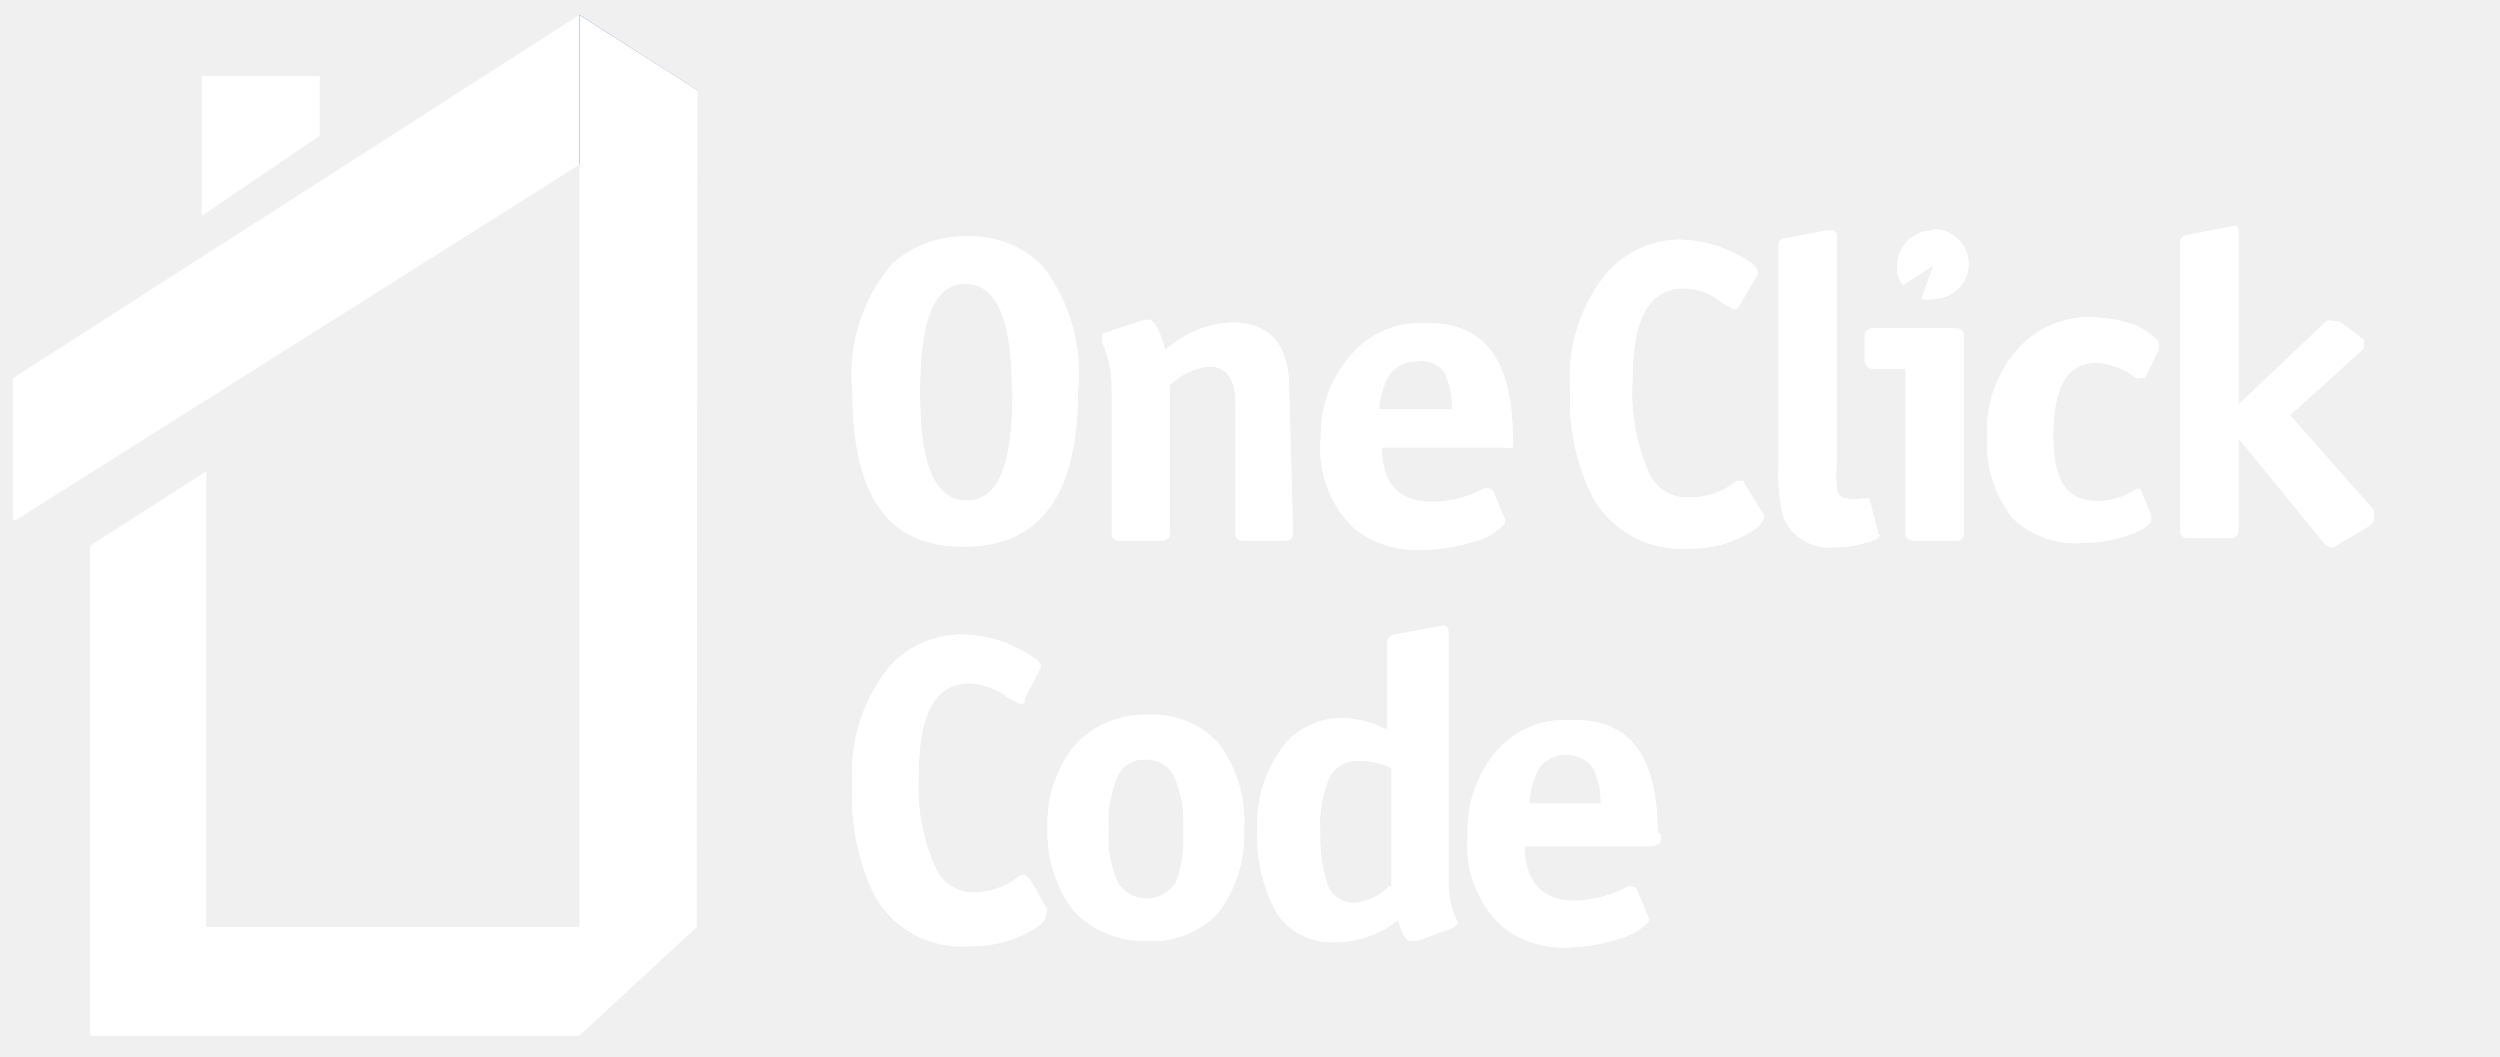
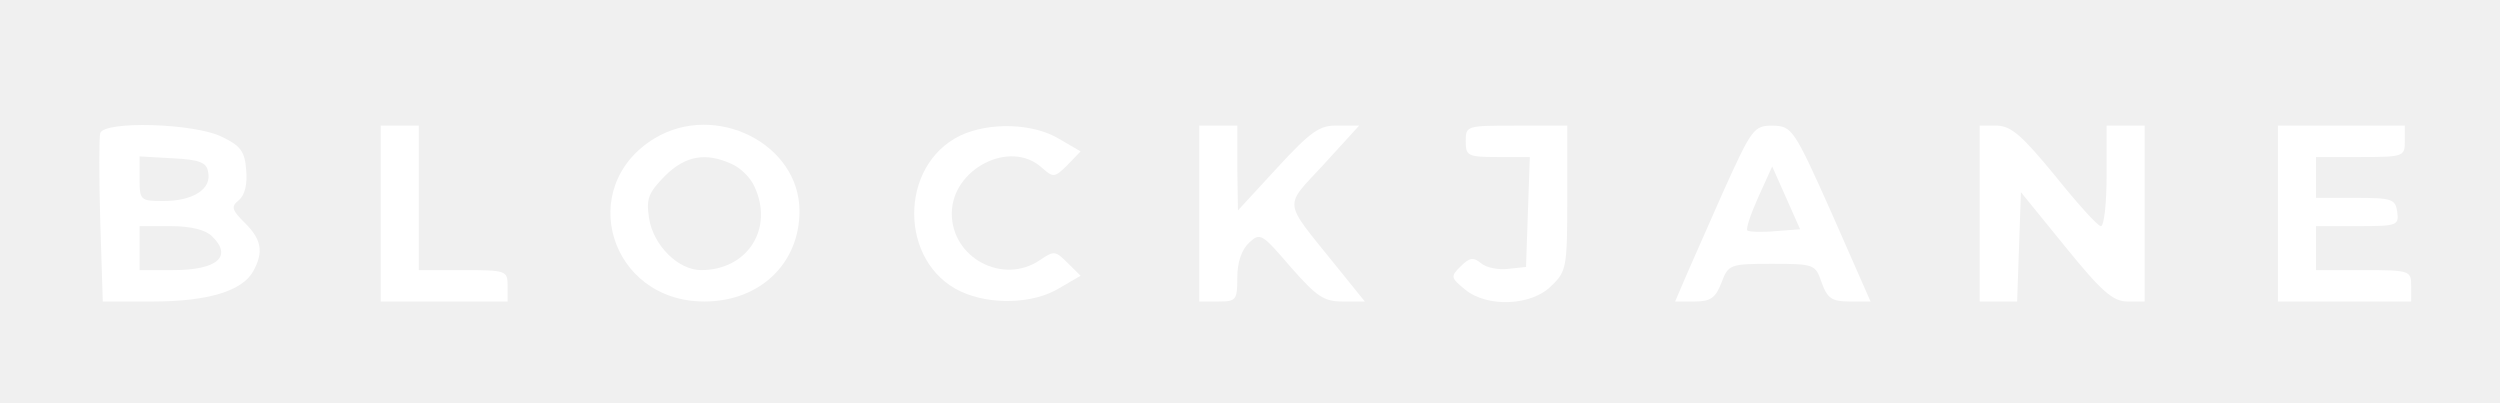
- <svg xmlns="http://www.w3.org/2000/svg" width="97" height="41" viewBox="0 0 97 41" fill="none">
-   <g clip-path="url(#clip0_1645_2408)">
-     <g clip-path="url(#clip1_1645_2408)">
-       <path fill-rule="evenodd" clip-rule="evenodd" d="M26.961 35.97H8.006V18.283L3.528 21.156C3.518 21.162 3.511 21.171 3.506 21.182C3.5 21.192 3.498 21.203 3.498 21.215V35.97V40.117C3.498 40.136 3.506 40.154 3.519 40.167C3.532 40.181 3.55 40.188 3.569 40.188H22.448L26.961 35.97Z" fill="white" />
-       <path fill-rule="evenodd" clip-rule="evenodd" d="M22.489 35.971H8.006L3.527 40.171C3.564 40.183 3.603 40.183 3.64 40.171H22.483L22.489 35.971Z" fill="white" />
-       <path fill-rule="evenodd" clip-rule="evenodd" d="M7.828 2.947V8.373L12.377 5.287C12.395 5.27 12.406 5.246 12.407 5.221V2.947H7.846" fill="white" />
-       <path fill-rule="evenodd" clip-rule="evenodd" d="M22.483 0.578L0.536 14.652C0.525 14.659 0.516 14.669 0.51 14.68C0.504 14.692 0.501 14.704 0.5 14.717V20.125C0.499 20.138 0.502 20.15 0.508 20.161C0.515 20.171 0.524 20.18 0.536 20.185C0.547 20.19 0.559 20.193 0.571 20.193C0.584 20.193 0.596 20.19 0.607 20.185L22.483 6.389V0.578Z" fill="white" />
-       <path fill-rule="evenodd" clip-rule="evenodd" d="M27.061 3.504L22.482 6.389V0.578L27.061 3.504Z" fill="#26539F" />
-       <path fill-rule="evenodd" clip-rule="evenodd" d="M27.032 35.971L22.482 40.182V0.578L27.061 3.498L27.032 35.971Z" fill="white" />
-     </g>
-     <path fill-rule="evenodd" clip-rule="evenodd" d="M41.829 15.114C41.829 19.219 40.366 21.208 37.388 21.208C34.411 21.208 33.076 19.219 33.076 15.165C32.987 14.284 33.078 13.394 33.343 12.549C33.607 11.704 34.04 10.92 34.616 10.244C35.408 9.53 36.447 9.146 37.517 9.173C38.064 9.15 38.61 9.243 39.119 9.445C39.628 9.647 40.088 9.954 40.468 10.346C41.507 11.71 41.992 13.412 41.829 15.114ZM39.262 15.292C39.288 12.462 38.697 11.009 37.465 11.009C36.233 11.009 35.694 12.411 35.694 15.241C35.694 18.072 36.284 19.423 37.517 19.423C38.749 19.423 39.288 17.995 39.288 15.241L39.262 15.292ZM50.171 20.698C50.175 20.733 50.171 20.769 50.16 20.803C50.148 20.837 50.13 20.868 50.106 20.895C50.081 20.921 50.052 20.942 50.019 20.957C49.986 20.971 49.95 20.979 49.914 20.978H48.22C48.184 20.982 48.148 20.978 48.114 20.967C48.08 20.956 48.049 20.937 48.022 20.913C47.995 20.889 47.974 20.86 47.96 20.827C47.945 20.794 47.938 20.759 47.938 20.723V15.624C47.938 14.706 47.579 14.222 46.911 14.222C46.34 14.284 45.807 14.536 45.397 14.935V20.698C45.397 20.772 45.367 20.844 45.314 20.896C45.261 20.949 45.189 20.978 45.114 20.978H43.42C43.385 20.982 43.348 20.978 43.314 20.967C43.28 20.956 43.249 20.937 43.222 20.913C43.195 20.889 43.174 20.86 43.16 20.827C43.145 20.794 43.138 20.759 43.138 20.723V15.114C43.148 14.492 43.026 13.875 42.779 13.304C42.757 13.246 42.757 13.183 42.779 13.125C42.757 13.068 42.757 13.004 42.779 12.947L44.396 12.411H44.575C44.806 12.411 44.986 12.819 45.217 13.584C45.92 12.939 46.828 12.56 47.784 12.513C49.298 12.513 50.017 13.406 50.017 15.063L50.171 20.698ZM58.693 17.001C58.718 17.118 58.718 17.24 58.693 17.358C58.593 17.391 58.485 17.391 58.385 17.358H53.611C53.611 18.785 54.304 19.474 55.562 19.474C56.261 19.471 56.949 19.296 57.564 18.964C57.639 18.942 57.719 18.942 57.795 18.964C57.795 18.964 57.923 18.964 57.974 19.142L58.385 20.137C58.405 20.195 58.405 20.258 58.385 20.315C58.385 20.315 58.129 20.621 57.666 20.851C56.848 21.168 55.978 21.333 55.1 21.335C54.17 21.372 53.258 21.073 52.533 20.494C52.066 20.041 51.709 19.489 51.486 18.88C51.264 18.271 51.183 17.62 51.249 16.975C51.219 15.794 51.641 14.646 52.43 13.763C52.776 13.359 53.211 13.039 53.7 12.827C54.189 12.615 54.72 12.517 55.254 12.539C57.564 12.462 58.693 13.941 58.693 17.001ZM56.332 15.879C56.361 15.376 56.255 14.874 56.024 14.425C55.906 14.272 55.748 14.153 55.567 14.081C55.386 14.009 55.189 13.987 54.997 14.018C54.773 14.007 54.55 14.055 54.352 14.158C54.153 14.261 53.986 14.415 53.867 14.604C53.659 14.999 53.537 15.434 53.508 15.879H56.332ZM68.447 20.111C68.447 20.111 68.319 20.417 68.037 20.57C67.275 21.064 66.379 21.313 65.47 21.284C64.731 21.33 63.995 21.167 63.346 20.815C62.696 20.464 62.16 19.937 61.799 19.296C61.153 17.999 60.853 16.559 60.926 15.114C60.803 13.486 61.307 11.873 62.338 10.601C62.7 10.184 63.15 9.851 63.655 9.627C64.161 9.402 64.71 9.291 65.264 9.301C66.178 9.341 67.064 9.622 67.831 10.117C68.062 10.295 68.191 10.422 68.191 10.524C68.191 10.626 68.191 10.652 68.191 10.652L67.472 11.876C67.46 11.914 67.437 11.947 67.404 11.97C67.371 11.993 67.332 12.005 67.292 12.003C67.102 11.921 66.921 11.818 66.753 11.697C66.353 11.376 65.856 11.196 65.341 11.187C63.981 11.187 63.339 12.36 63.339 14.757C63.257 16.027 63.495 17.298 64.032 18.454C64.181 18.738 64.412 18.97 64.697 19.12C64.981 19.27 65.304 19.332 65.624 19.296C66.27 19.291 66.895 19.066 67.395 18.658C67.395 18.658 67.395 18.658 67.575 18.658C67.754 18.658 67.575 18.658 67.729 18.837L68.447 20.009V20.111ZM72.965 20.749C72.965 20.749 72.811 21.004 72.375 21.055C71.994 21.18 71.595 21.24 71.194 21.233C70.777 21.281 70.356 21.193 69.995 20.981C69.633 20.769 69.351 20.446 69.192 20.06C69.03 19.384 68.97 18.689 69.012 17.995V9.53C69.008 9.494 69.012 9.459 69.024 9.425C69.035 9.391 69.053 9.359 69.078 9.333C69.102 9.307 69.131 9.286 69.164 9.271C69.197 9.257 69.233 9.249 69.269 9.25L70.86 8.944H71.091C71.091 8.944 71.271 8.944 71.271 9.224V17.868C71.232 18.241 71.232 18.617 71.271 18.989C71.283 19.089 71.332 19.18 71.408 19.246C71.484 19.311 71.581 19.347 71.681 19.346C71.877 19.373 72.076 19.373 72.272 19.346H72.4H72.529L72.888 20.749H72.965ZM83.746 13.406C83.761 13.464 83.761 13.526 83.746 13.584L83.233 14.655C83.233 14.655 83.104 14.655 83.053 14.655C83.027 14.674 82.995 14.684 82.963 14.684C82.931 14.684 82.899 14.674 82.873 14.655C82.442 14.325 81.926 14.121 81.384 14.069C80.204 14.069 79.665 15.012 79.665 16.899C79.665 18.785 80.255 19.448 81.461 19.448C81.964 19.421 82.451 19.263 82.873 18.989C82.899 18.971 82.931 18.961 82.963 18.961C82.995 18.961 83.027 18.971 83.053 18.989L83.463 19.984C83.463 19.984 83.463 19.984 83.463 20.162C83.463 20.341 83.156 20.57 82.616 20.749C82.075 20.951 81.501 21.055 80.922 21.055C80.411 21.112 79.893 21.058 79.405 20.895C78.917 20.732 78.471 20.464 78.099 20.111C77.401 19.227 77.046 18.123 77.098 17.001C77.024 15.744 77.447 14.509 78.278 13.559C78.644 13.143 79.1 12.816 79.611 12.599C80.122 12.383 80.675 12.284 81.23 12.309C81.79 12.335 82.343 12.438 82.873 12.615C83.463 12.947 83.772 13.176 83.772 13.406H83.746ZM92.088 20.239C92.088 20.239 92.088 20.239 91.909 20.417L90.574 21.208C90.546 21.223 90.515 21.232 90.484 21.232C90.452 21.232 90.421 21.223 90.394 21.208C90.394 21.208 90.266 21.208 90.163 21.055L86.852 17.001V20.596C86.852 20.67 86.822 20.742 86.769 20.794C86.716 20.847 86.644 20.876 86.569 20.876H84.901C84.864 20.88 84.826 20.876 84.791 20.865C84.755 20.854 84.722 20.836 84.694 20.813C84.665 20.789 84.641 20.76 84.624 20.727C84.607 20.694 84.596 20.658 84.593 20.621V9.428C84.589 9.391 84.593 9.354 84.604 9.319C84.615 9.283 84.633 9.25 84.657 9.222C84.681 9.194 84.71 9.17 84.743 9.153C84.776 9.136 84.812 9.125 84.85 9.122L86.672 8.765C86.8 8.765 86.852 8.765 86.852 9.071V15.7L90.266 12.462C90.306 12.445 90.35 12.437 90.394 12.437C90.438 12.437 90.482 12.445 90.522 12.462H90.753L91.703 13.176C91.719 13.203 91.727 13.234 91.727 13.265C91.727 13.297 91.719 13.328 91.703 13.355C91.72 13.413 91.72 13.475 91.703 13.533L88.854 16.108L92.114 19.805L92.088 20.239ZM40.571 35.537C40.571 35.665 40.443 35.843 40.16 36.022C39.39 36.493 38.498 36.732 37.593 36.71C36.854 36.765 36.114 36.607 35.463 36.254C34.812 35.901 34.277 35.369 33.923 34.721C33.282 33.387 32.99 31.914 33.076 30.438C32.958 28.815 33.452 27.206 34.462 25.925C34.83 25.495 35.291 25.154 35.812 24.929C36.332 24.703 36.898 24.599 37.465 24.624C38.383 24.664 39.271 24.956 40.032 25.466C40.263 25.619 40.391 25.746 40.391 25.874C40.391 25.874 40.391 26.001 40.391 25.874L39.75 27.123C39.758 27.147 39.761 27.172 39.757 27.197C39.753 27.222 39.743 27.246 39.728 27.266C39.712 27.286 39.693 27.302 39.669 27.313C39.646 27.324 39.621 27.329 39.596 27.327L39.082 27.047C38.669 26.727 38.168 26.54 37.645 26.511C36.284 26.511 35.643 27.684 35.643 30.081C35.564 31.362 35.811 32.642 36.361 33.803C36.514 34.082 36.747 34.309 37.031 34.455C37.314 34.6 37.636 34.658 37.953 34.619C38.558 34.579 39.134 34.347 39.596 33.956H39.775C39.775 33.956 39.775 33.956 39.955 34.109L40.648 35.308C40.648 35.308 40.597 35.384 40.597 35.435L40.571 35.537ZM48.272 32.248C48.303 33.372 47.961 34.474 47.296 35.384C46.945 35.769 46.511 36.069 46.027 36.264C45.542 36.458 45.02 36.541 44.498 36.506C43.967 36.523 43.438 36.426 42.947 36.224C42.455 36.022 42.013 35.718 41.649 35.333C40.954 34.399 40.601 33.256 40.648 32.095C40.607 30.974 40.961 29.874 41.649 28.984C42.006 28.572 42.452 28.245 42.955 28.029C43.457 27.812 44.003 27.712 44.55 27.735C45.063 27.704 45.577 27.79 46.052 27.984C46.528 28.178 46.953 28.477 47.296 28.857C47.994 29.809 48.339 30.971 48.272 32.146V32.248ZM45.91 32.248C45.971 31.516 45.847 30.78 45.551 30.106C45.448 29.906 45.289 29.74 45.093 29.627C44.897 29.514 44.673 29.459 44.447 29.469C44.223 29.454 44.001 29.507 43.808 29.621C43.615 29.735 43.462 29.904 43.369 30.106C43.087 30.757 42.964 31.465 43.01 32.172C42.962 32.879 43.085 33.587 43.369 34.237C43.545 34.528 43.829 34.739 44.16 34.825C44.491 34.911 44.843 34.864 45.14 34.696C45.337 34.584 45.505 34.427 45.628 34.237C45.864 33.593 45.961 32.906 45.91 32.223V32.248ZM56.563 35.818C56.563 35.818 56.563 35.818 56.383 35.996L54.997 36.506H54.74C54.56 36.506 54.381 36.226 54.252 35.69C53.528 36.273 52.618 36.58 51.686 36.557C51.267 36.561 50.855 36.462 50.483 36.271C50.112 36.08 49.794 35.802 49.555 35.461C49.022 34.502 48.756 33.419 48.785 32.325C48.704 31.076 49.088 29.842 49.863 28.857C50.143 28.536 50.49 28.281 50.881 28.109C51.271 27.937 51.695 27.853 52.122 27.863C52.715 27.885 53.294 28.042 53.816 28.322V24.93C53.821 24.855 53.852 24.784 53.903 24.728C53.955 24.672 54.023 24.636 54.099 24.624L56.024 24.267C56.024 24.267 56.203 24.267 56.203 24.573V34.262C56.204 34.755 56.309 35.241 56.511 35.69L56.563 35.818ZM53.996 34.415V29.8C53.611 29.618 53.19 29.522 52.764 29.52C52.525 29.498 52.286 29.547 52.076 29.66C51.865 29.774 51.694 29.947 51.583 30.157C51.298 30.825 51.175 31.55 51.224 32.274C51.198 32.992 51.302 33.709 51.532 34.39C51.62 34.59 51.769 34.759 51.957 34.873C52.145 34.987 52.364 35.041 52.584 35.027C53.082 34.974 53.546 34.749 53.893 34.39L53.996 34.415ZM64.417 32.35C64.444 32.468 64.444 32.59 64.417 32.707C64.314 32.786 64.188 32.831 64.058 32.834H59.155C59.155 34.237 59.874 34.951 61.106 34.951C61.815 34.93 62.508 34.747 63.134 34.415C63.17 34.397 63.209 34.388 63.249 34.388C63.289 34.388 63.329 34.397 63.365 34.415C63.365 34.415 63.493 34.415 63.545 34.594L63.955 35.588C63.969 35.616 63.976 35.647 63.976 35.678C63.976 35.708 63.969 35.739 63.955 35.767C63.955 35.767 63.724 36.047 63.236 36.277C62.467 36.577 61.65 36.741 60.824 36.761C59.893 36.805 58.978 36.505 58.257 35.92C57.786 35.469 57.423 34.919 57.197 34.309C56.97 33.7 56.885 33.048 56.948 32.401C56.894 31.235 57.279 30.09 58.026 29.188C58.362 28.784 58.786 28.462 59.266 28.245C59.747 28.029 60.271 27.924 60.798 27.939C63.185 27.812 64.315 29.265 64.315 32.325L64.417 32.35ZM62.107 31.228C62.132 30.726 62.026 30.225 61.799 29.775C61.681 29.623 61.529 29.501 61.355 29.417C61.182 29.333 60.991 29.289 60.798 29.29C60.574 29.277 60.35 29.324 60.151 29.427C59.952 29.531 59.785 29.686 59.669 29.877C59.468 30.283 59.354 30.726 59.335 31.177H62.107V31.228ZM75.994 12.743H72.657C72.62 12.739 72.582 12.743 72.547 12.754C72.511 12.765 72.478 12.783 72.45 12.806C72.421 12.83 72.397 12.859 72.38 12.892C72.363 12.925 72.352 12.961 72.349 12.998V13.992C72.348 14.065 72.373 14.136 72.42 14.192C72.467 14.248 72.533 14.286 72.606 14.298H73.94V20.698C73.94 20.772 73.97 20.844 74.023 20.896C74.076 20.949 74.148 20.978 74.223 20.978H75.891C75.928 20.982 75.966 20.978 76.001 20.967C76.037 20.956 76.07 20.938 76.099 20.915C76.127 20.891 76.151 20.862 76.168 20.829C76.186 20.796 76.196 20.76 76.199 20.723V13.074C76.207 13.031 76.206 12.987 76.193 12.944C76.181 12.902 76.159 12.864 76.129 12.831C76.099 12.799 76.062 12.774 76.021 12.759C75.98 12.743 75.935 12.738 75.891 12.743H75.994ZM75.019 8.944C74.836 8.94 74.656 8.973 74.486 9.039C74.317 9.105 74.162 9.203 74.031 9.329C73.9 9.454 73.795 9.604 73.722 9.77C73.649 9.936 73.61 10.114 73.607 10.295C73.579 10.57 73.662 10.845 73.838 11.06L75.019 10.295L74.556 11.595C74.708 11.634 74.867 11.634 75.019 11.595C75.379 11.595 75.725 11.453 75.981 11.2C76.236 10.946 76.379 10.602 76.379 10.244C76.379 9.886 76.236 9.542 75.981 9.288C75.725 9.035 75.379 8.893 75.019 8.893V8.944Z" fill="white" />
-     <path d="M41.829 15.114C41.829 19.219 40.366 21.208 37.388 21.208C34.411 21.208 33.076 19.219 33.076 15.165C32.987 14.284 33.078 13.394 33.343 12.549C33.607 11.704 34.04 10.92 34.616 10.244C35.408 9.53 36.447 9.146 37.517 9.173C38.064 9.15 38.61 9.243 39.119 9.445C39.628 9.647 40.088 9.954 40.468 10.346C41.507 11.71 41.992 13.412 41.829 15.114ZM39.262 15.292C39.288 12.462 38.697 11.009 37.465 11.009C36.233 11.009 35.694 12.411 35.694 15.241C35.694 18.072 36.284 19.423 37.517 19.423C38.749 19.423 39.288 17.995 39.288 15.241L39.262 15.292ZM50.171 20.698C50.175 20.733 50.171 20.769 50.16 20.803C50.148 20.837 50.13 20.868 50.106 20.895C50.081 20.921 50.052 20.942 50.019 20.957C49.986 20.971 49.95 20.979 49.914 20.978H48.22C48.184 20.982 48.148 20.978 48.114 20.967C48.08 20.956 48.049 20.937 48.022 20.913C47.995 20.889 47.974 20.86 47.96 20.827C47.945 20.794 47.938 20.759 47.938 20.723V15.624C47.938 14.706 47.579 14.222 46.911 14.222C46.34 14.284 45.807 14.536 45.397 14.935V20.698C45.397 20.772 45.367 20.844 45.314 20.896C45.261 20.949 45.189 20.978 45.114 20.978H43.42C43.385 20.982 43.348 20.978 43.314 20.967C43.28 20.956 43.249 20.937 43.222 20.913C43.195 20.889 43.174 20.86 43.16 20.827C43.145 20.794 43.138 20.759 43.138 20.723V15.114C43.148 14.492 43.026 13.875 42.779 13.304C42.757 13.246 42.757 13.183 42.779 13.125C42.757 13.068 42.757 13.004 42.779 12.947L44.396 12.411H44.575C44.806 12.411 44.986 12.819 45.217 13.584C45.92 12.939 46.828 12.56 47.784 12.513C49.298 12.513 50.017 13.406 50.017 15.063L50.171 20.698ZM58.693 17.001C58.718 17.118 58.718 17.24 58.693 17.358C58.593 17.391 58.485 17.391 58.385 17.358H53.611C53.611 18.785 54.304 19.474 55.562 19.474C56.261 19.471 56.949 19.296 57.564 18.964C57.639 18.942 57.719 18.942 57.795 18.964C57.795 18.964 57.923 18.964 57.974 19.142L58.385 20.137C58.405 20.195 58.405 20.258 58.385 20.315C58.385 20.315 58.129 20.621 57.666 20.851C56.848 21.168 55.978 21.333 55.1 21.335C54.17 21.372 53.258 21.073 52.533 20.494C52.066 20.041 51.709 19.489 51.486 18.88C51.264 18.271 51.183 17.62 51.249 16.975C51.219 15.794 51.641 14.646 52.43 13.763C52.776 13.359 53.211 13.039 53.7 12.827C54.189 12.615 54.72 12.517 55.254 12.539C57.564 12.462 58.693 13.941 58.693 17.001ZM56.332 15.879C56.361 15.376 56.255 14.874 56.024 14.425C55.906 14.272 55.748 14.153 55.567 14.081C55.386 14.009 55.189 13.987 54.997 14.018C54.773 14.007 54.55 14.055 54.352 14.158C54.153 14.261 53.986 14.415 53.867 14.604C53.659 14.999 53.537 15.434 53.508 15.879H56.332ZM68.447 20.111C68.447 20.111 68.319 20.417 68.037 20.57C67.275 21.064 66.379 21.313 65.47 21.284C64.731 21.33 63.995 21.167 63.346 20.815C62.696 20.464 62.16 19.937 61.799 19.296C61.153 17.999 60.853 16.559 60.926 15.114C60.803 13.486 61.307 11.873 62.338 10.601C62.7 10.184 63.15 9.851 63.655 9.627C64.161 9.402 64.71 9.291 65.264 9.301C66.178 9.341 67.064 9.622 67.831 10.117C68.062 10.295 68.191 10.422 68.191 10.524C68.191 10.626 68.191 10.652 68.191 10.652L67.472 11.876C67.46 11.914 67.437 11.947 67.404 11.97C67.371 11.993 67.332 12.005 67.292 12.003C67.102 11.921 66.921 11.818 66.753 11.697C66.353 11.376 65.856 11.196 65.341 11.187C63.981 11.187 63.339 12.36 63.339 14.757C63.257 16.027 63.495 17.298 64.032 18.454C64.181 18.738 64.412 18.97 64.697 19.12C64.981 19.27 65.304 19.332 65.624 19.296C66.27 19.291 66.895 19.066 67.395 18.658C67.395 18.658 67.395 18.658 67.575 18.658C67.754 18.658 67.575 18.658 67.729 18.837L68.447 20.009V20.111ZM72.965 20.749C72.965 20.749 72.811 21.004 72.375 21.055C71.994 21.18 71.595 21.24 71.194 21.233C70.777 21.281 70.356 21.193 69.995 20.981C69.633 20.769 69.351 20.446 69.192 20.06C69.03 19.384 68.97 18.689 69.012 17.995V9.53C69.008 9.494 69.012 9.459 69.024 9.425C69.035 9.391 69.053 9.359 69.078 9.333C69.102 9.307 69.131 9.286 69.164 9.271C69.197 9.257 69.233 9.249 69.269 9.25L70.86 8.944H71.091C71.091 8.944 71.271 8.944 71.271 9.224V17.868C71.232 18.241 71.232 18.617 71.271 18.989C71.283 19.089 71.332 19.18 71.408 19.246C71.484 19.311 71.581 19.347 71.681 19.346C71.877 19.373 72.076 19.373 72.272 19.346H72.4H72.529L72.888 20.749H72.965ZM83.746 13.406C83.761 13.464 83.761 13.526 83.746 13.584L83.233 14.655C83.233 14.655 83.104 14.655 83.053 14.655C83.027 14.674 82.995 14.684 82.963 14.684C82.931 14.684 82.899 14.674 82.873 14.655C82.442 14.325 81.926 14.121 81.384 14.069C80.204 14.069 79.665 15.012 79.665 16.899C79.665 18.785 80.255 19.448 81.461 19.448C81.964 19.421 82.451 19.263 82.873 18.989C82.899 18.971 82.931 18.961 82.963 18.961C82.995 18.961 83.027 18.971 83.053 18.989L83.463 19.984C83.463 19.984 83.463 19.984 83.463 20.162C83.463 20.341 83.156 20.57 82.616 20.749C82.075 20.951 81.501 21.055 80.922 21.055C80.411 21.112 79.893 21.058 79.405 20.895C78.917 20.732 78.471 20.464 78.099 20.111C77.401 19.227 77.046 18.123 77.098 17.001C77.024 15.744 77.447 14.509 78.278 13.559C78.644 13.143 79.1 12.816 79.611 12.599C80.122 12.383 80.675 12.284 81.23 12.309C81.79 12.335 82.343 12.438 82.873 12.615C83.463 12.947 83.772 13.176 83.772 13.406H83.746ZM92.088 20.239C92.088 20.239 92.088 20.239 91.909 20.417L90.574 21.208C90.546 21.223 90.515 21.232 90.484 21.232C90.452 21.232 90.421 21.223 90.394 21.208C90.394 21.208 90.266 21.208 90.163 21.055L86.852 17.001V20.596C86.852 20.67 86.822 20.742 86.769 20.794C86.716 20.847 86.644 20.876 86.569 20.876H84.901C84.864 20.88 84.826 20.876 84.791 20.865C84.755 20.854 84.722 20.836 84.694 20.813C84.665 20.789 84.641 20.76 84.624 20.727C84.607 20.694 84.596 20.658 84.593 20.621V9.428C84.589 9.391 84.593 9.354 84.604 9.319C84.615 9.283 84.633 9.25 84.657 9.222C84.681 9.194 84.71 9.17 84.743 9.153C84.776 9.136 84.812 9.125 84.85 9.122L86.672 8.765C86.8 8.765 86.852 8.765 86.852 9.071V15.7L90.266 12.462C90.306 12.445 90.35 12.437 90.394 12.437C90.438 12.437 90.482 12.445 90.522 12.462H90.753L91.703 13.176C91.719 13.203 91.727 13.234 91.727 13.265C91.727 13.297 91.719 13.328 91.703 13.355C91.72 13.413 91.72 13.475 91.703 13.533L88.854 16.108L92.114 19.805L92.088 20.239ZM40.571 35.537C40.571 35.665 40.443 35.843 40.16 36.022C39.39 36.493 38.498 36.732 37.593 36.71C36.854 36.765 36.114 36.607 35.463 36.254C34.812 35.901 34.277 35.369 33.923 34.721C33.282 33.387 32.99 31.914 33.076 30.438C32.958 28.815 33.452 27.206 34.462 25.925C34.83 25.495 35.291 25.154 35.812 24.929C36.332 24.703 36.898 24.599 37.465 24.624C38.383 24.664 39.271 24.956 40.032 25.466C40.263 25.619 40.391 25.746 40.391 25.874C40.391 25.874 40.391 26.001 40.391 25.874L39.75 27.123C39.758 27.147 39.761 27.172 39.757 27.197C39.753 27.222 39.743 27.246 39.728 27.266C39.712 27.286 39.693 27.302 39.669 27.313C39.646 27.324 39.621 27.329 39.596 27.327L39.082 27.047C38.669 26.727 38.168 26.54 37.645 26.511C36.284 26.511 35.643 27.684 35.643 30.081C35.564 31.362 35.811 32.642 36.361 33.803C36.514 34.082 36.747 34.309 37.031 34.455C37.314 34.6 37.636 34.658 37.953 34.619C38.558 34.579 39.134 34.347 39.596 33.956H39.775C39.775 33.956 39.775 33.956 39.955 34.109L40.648 35.308C40.648 35.308 40.597 35.384 40.597 35.435L40.571 35.537ZM48.272 32.248C48.303 33.372 47.961 34.474 47.296 35.384C46.945 35.769 46.511 36.069 46.027 36.264C45.542 36.458 45.02 36.541 44.498 36.506C43.967 36.523 43.438 36.426 42.947 36.224C42.455 36.022 42.013 35.718 41.649 35.333C40.954 34.399 40.601 33.256 40.648 32.095C40.607 30.974 40.961 29.874 41.649 28.984C42.006 28.572 42.452 28.245 42.955 28.029C43.457 27.812 44.003 27.712 44.55 27.735C45.063 27.704 45.577 27.79 46.052 27.984C46.528 28.178 46.953 28.477 47.296 28.857C47.994 29.809 48.339 30.971 48.272 32.146V32.248ZM45.91 32.248C45.971 31.516 45.847 30.78 45.551 30.106C45.448 29.906 45.289 29.74 45.093 29.627C44.897 29.514 44.673 29.459 44.447 29.469C44.223 29.454 44.001 29.507 43.808 29.621C43.615 29.735 43.462 29.904 43.369 30.106C43.087 30.757 42.964 31.465 43.01 32.172C42.962 32.879 43.085 33.587 43.369 34.237C43.545 34.528 43.829 34.739 44.16 34.825C44.491 34.911 44.843 34.864 45.14 34.696C45.337 34.584 45.505 34.427 45.628 34.237C45.864 33.593 45.961 32.906 45.91 32.223V32.248ZM56.563 35.818C56.563 35.818 56.563 35.818 56.383 35.996L54.997 36.506H54.74C54.56 36.506 54.381 36.226 54.252 35.69C53.528 36.273 52.618 36.58 51.686 36.557C51.267 36.561 50.855 36.462 50.483 36.271C50.112 36.08 49.794 35.802 49.555 35.461C49.022 34.502 48.756 33.419 48.785 32.325C48.704 31.076 49.088 29.842 49.863 28.857C50.143 28.536 50.49 28.281 50.881 28.109C51.271 27.937 51.695 27.853 52.122 27.863C52.715 27.885 53.294 28.042 53.816 28.322V24.93C53.821 24.855 53.852 24.784 53.903 24.728C53.955 24.672 54.023 24.636 54.099 24.624L56.024 24.267C56.024 24.267 56.203 24.267 56.203 24.573V34.262C56.204 34.755 56.309 35.241 56.511 35.69L56.563 35.818ZM53.996 34.415V29.8C53.611 29.618 53.19 29.522 52.764 29.52C52.525 29.498 52.286 29.547 52.076 29.66C51.865 29.774 51.694 29.947 51.583 30.157C51.298 30.825 51.175 31.55 51.224 32.274C51.198 32.992 51.302 33.709 51.532 34.39C51.62 34.59 51.769 34.759 51.957 34.873C52.145 34.987 52.364 35.041 52.584 35.027C53.082 34.974 53.546 34.749 53.893 34.39L53.996 34.415ZM64.417 32.35C64.444 32.468 64.444 32.59 64.417 32.707C64.314 32.786 64.188 32.831 64.058 32.834H59.155C59.155 34.237 59.874 34.951 61.106 34.951C61.815 34.93 62.508 34.747 63.134 34.415C63.17 34.397 63.209 34.388 63.249 34.388C63.289 34.388 63.329 34.397 63.365 34.415C63.365 34.415 63.493 34.415 63.545 34.594L63.955 35.588C63.969 35.616 63.976 35.647 63.976 35.678C63.976 35.708 63.969 35.739 63.955 35.767C63.955 35.767 63.724 36.047 63.236 36.277C62.467 36.577 61.65 36.741 60.824 36.761C59.893 36.805 58.978 36.505 58.257 35.92C57.786 35.469 57.423 34.919 57.197 34.309C56.97 33.7 56.885 33.048 56.948 32.401C56.894 31.235 57.279 30.09 58.026 29.188C58.362 28.784 58.786 28.462 59.266 28.245C59.747 28.029 60.271 27.924 60.798 27.939C63.185 27.812 64.315 29.265 64.315 32.325L64.417 32.35ZM62.107 31.228C62.132 30.726 62.026 30.225 61.799 29.775C61.681 29.623 61.529 29.501 61.355 29.417C61.182 29.333 60.991 29.289 60.798 29.29C60.574 29.277 60.35 29.324 60.151 29.427C59.952 29.531 59.785 29.686 59.669 29.877C59.468 30.283 59.354 30.726 59.335 31.177H62.107V31.228ZM75.994 12.743H72.657C72.62 12.739 72.582 12.743 72.547 12.754C72.511 12.765 72.478 12.783 72.45 12.806C72.421 12.83 72.397 12.859 72.38 12.892C72.363 12.925 72.352 12.961 72.349 12.998V13.992C72.348 14.065 72.373 14.136 72.42 14.192C72.467 14.248 72.533 14.286 72.606 14.298H73.94V20.698C73.94 20.772 73.97 20.844 74.023 20.896C74.076 20.949 74.148 20.978 74.223 20.978H75.891C75.928 20.982 75.966 20.978 76.001 20.967C76.037 20.956 76.07 20.938 76.099 20.915C76.127 20.891 76.151 20.862 76.168 20.829C76.186 20.796 76.196 20.76 76.199 20.723V13.074C76.207 13.031 76.206 12.987 76.193 12.944C76.181 12.902 76.159 12.864 76.129 12.831C76.099 12.799 76.062 12.774 76.021 12.759C75.98 12.743 75.935 12.738 75.891 12.743H75.994ZM75.019 8.944C74.836 8.94 74.656 8.973 74.486 9.039C74.317 9.105 74.162 9.203 74.031 9.329C73.9 9.454 73.795 9.604 73.722 9.77C73.649 9.936 73.61 10.114 73.607 10.295C73.579 10.57 73.662 10.845 73.838 11.06L75.019 10.295L74.556 11.595C74.708 11.634 74.867 11.634 75.019 11.595C75.379 11.595 75.725 11.453 75.981 11.2C76.236 10.946 76.379 10.602 76.379 10.244C76.379 9.886 76.236 9.542 75.981 9.288C75.725 9.035 75.379 8.893 75.019 8.893V8.944Z" fill="white" />
-   </g>
-   <defs>
-     <clipPath id="clip0_1645_2408">
-       <rect width="96" height="40" fill="white" transform="translate(0.5 0.577637)" />
-     </clipPath>
-     <clipPath id="clip1_1645_2408">
-       <rect width="26.656" height="39.688" fill="white" transform="translate(0.5 0.577637)" />
-     </clipPath>
-   </defs>
+ <svg xmlns="http://www.w3.org/2000/svg" width="199" height="32" viewBox="0 0 199 32" fill="none">
+   <path d="M7.98 10.6C7.879 10.95 7.879 14.1 7.98 17.6L8.182 24H12.172C16.566 24 19.294 23.15 20.152 21.6C21.011 20.05 20.809 19.05 19.496 17.75C18.435 16.7 18.385 16.45 18.991 15.95C19.496 15.55 19.698 14.65 19.597 13.55C19.496 12.05 19.142 11.6 17.677 10.9C15.506 9.8 8.283 9.6 7.98 10.6ZM16.566 13.7C16.869 15.05 15.354 16 13.031 16C11.162 16 11.111 15.95 11.111 14.2V12.45L13.738 12.6C15.91 12.7 16.465 12.95 16.566 13.7ZM16.869 18.8C18.536 20.4 17.324 21.5 13.788 21.5H11.111V19.75V18H13.586C15.203 18 16.364 18.3 16.869 18.8Z" fill="white" />
+   <path d="M30.305 17V24H35.355H40.406V22.75C40.406 21.55 40.305 21.5 36.871 21.5H33.335V15.75V10H31.82H30.305V17Z" fill="white" />
+   <path d="M52.124 11C45.76 14.85 48.538 24 56.063 24C60.458 24 63.64 21 63.64 16.8C63.64 11.45 56.973 8.1 52.124 11ZM58.235 13.05C58.942 13.35 59.751 14.15 60.054 14.85C61.619 18.2 59.498 21.5 55.811 21.5C53.993 21.5 52.023 19.55 51.669 17.4C51.417 15.8 51.619 15.35 52.932 14C54.548 12.4 56.164 12.1 58.235 13.05Z" fill="white" />
+   <path d="M76.419 10.8C71.52 13.2 71.57 20.9 76.469 23.2C78.843 24.3 82.227 24.2 84.298 22.95L86.015 21.95L84.955 20.9C83.995 19.95 83.894 19.95 82.783 20.7C79.853 22.7 75.762 20.55 75.762 17C75.762 13.45 80.409 11.05 82.934 13.35C83.843 14.15 83.944 14.15 84.955 13.15L86.015 12.05L84.298 11.05C82.227 9.8 78.742 9.7 76.419 10.8Z" fill="white" />
+   <path d="M95.459 17V24H96.974C98.388 24 98.489 23.9 98.489 22.1C98.489 20.85 98.843 19.85 99.449 19.3C100.308 18.5 100.459 18.6 102.732 21.25C104.803 23.6 105.358 24 106.874 24H108.641L106.217 21C102.075 15.85 102.176 16.55 105.358 13.1L108.187 10H106.47C105.055 9.95 104.348 10.45 101.671 13.35L98.54 16.75L98.489 13.35V10H96.974H95.459V17Z" fill="white" />
+   <path d="M116.673 11.25C116.673 12.4 116.825 12.5 119.198 12.5H121.774L121.623 16.85L121.471 21.25L120.057 21.4C119.249 21.5 118.289 21.3 117.885 20.95C117.279 20.45 116.976 20.5 116.269 21.2C115.461 22 115.461 22.1 116.623 23.05C118.39 24.5 121.926 24.35 123.492 22.75C124.704 21.6 124.754 21.25 124.754 15.75V10H120.714C116.724 10 116.673 10 116.673 11.25Z" fill="white" />
+   <path d="M137.128 15.35C135.815 18.35 134.401 21.5 134.047 22.35L133.34 24H134.906C136.168 24 136.572 23.7 137.027 22.5C137.582 21.05 137.683 21 141.068 21C144.452 21 144.502 21.05 145.007 22.5C145.462 23.75 145.815 24 147.229 24H148.896L145.815 17C142.785 10.2 142.633 10.05 141.118 10C139.603 10 139.451 10.2 137.128 15.35ZM141.32 18.4C140.209 18.5 139.199 18.45 139.098 18.35C138.946 18.25 139.35 17.05 139.956 15.7L141.068 13.25L142.179 15.75L143.29 18.25L141.32 18.4Z" fill="white" />
+   <path d="M157.584 17V24H159.099H160.564L160.715 19.65L160.867 15.3L164.403 19.65C167.281 23.2 168.191 24 169.352 24H170.716V17V10H169.201H167.686V14C167.686 16.2 167.483 18 167.231 18C166.978 18 165.362 16.2 163.594 14C160.968 10.8 160.109 10.05 158.998 10H157.584V17Z" fill="white" />
+   <path d="M181.322 17V24H186.626H191.929V22.75C191.929 21.55 191.828 21.5 188.141 21.5H184.353V19.75V18H187.686C190.818 18 190.969 17.95 190.818 16.85C190.666 15.85 190.414 15.75 187.484 15.75H184.353V14.1V12.5H187.888C191.323 12.5 191.424 12.45 191.424 11.25V10H186.373H181.322V17Z" fill="white" />
</svg>
